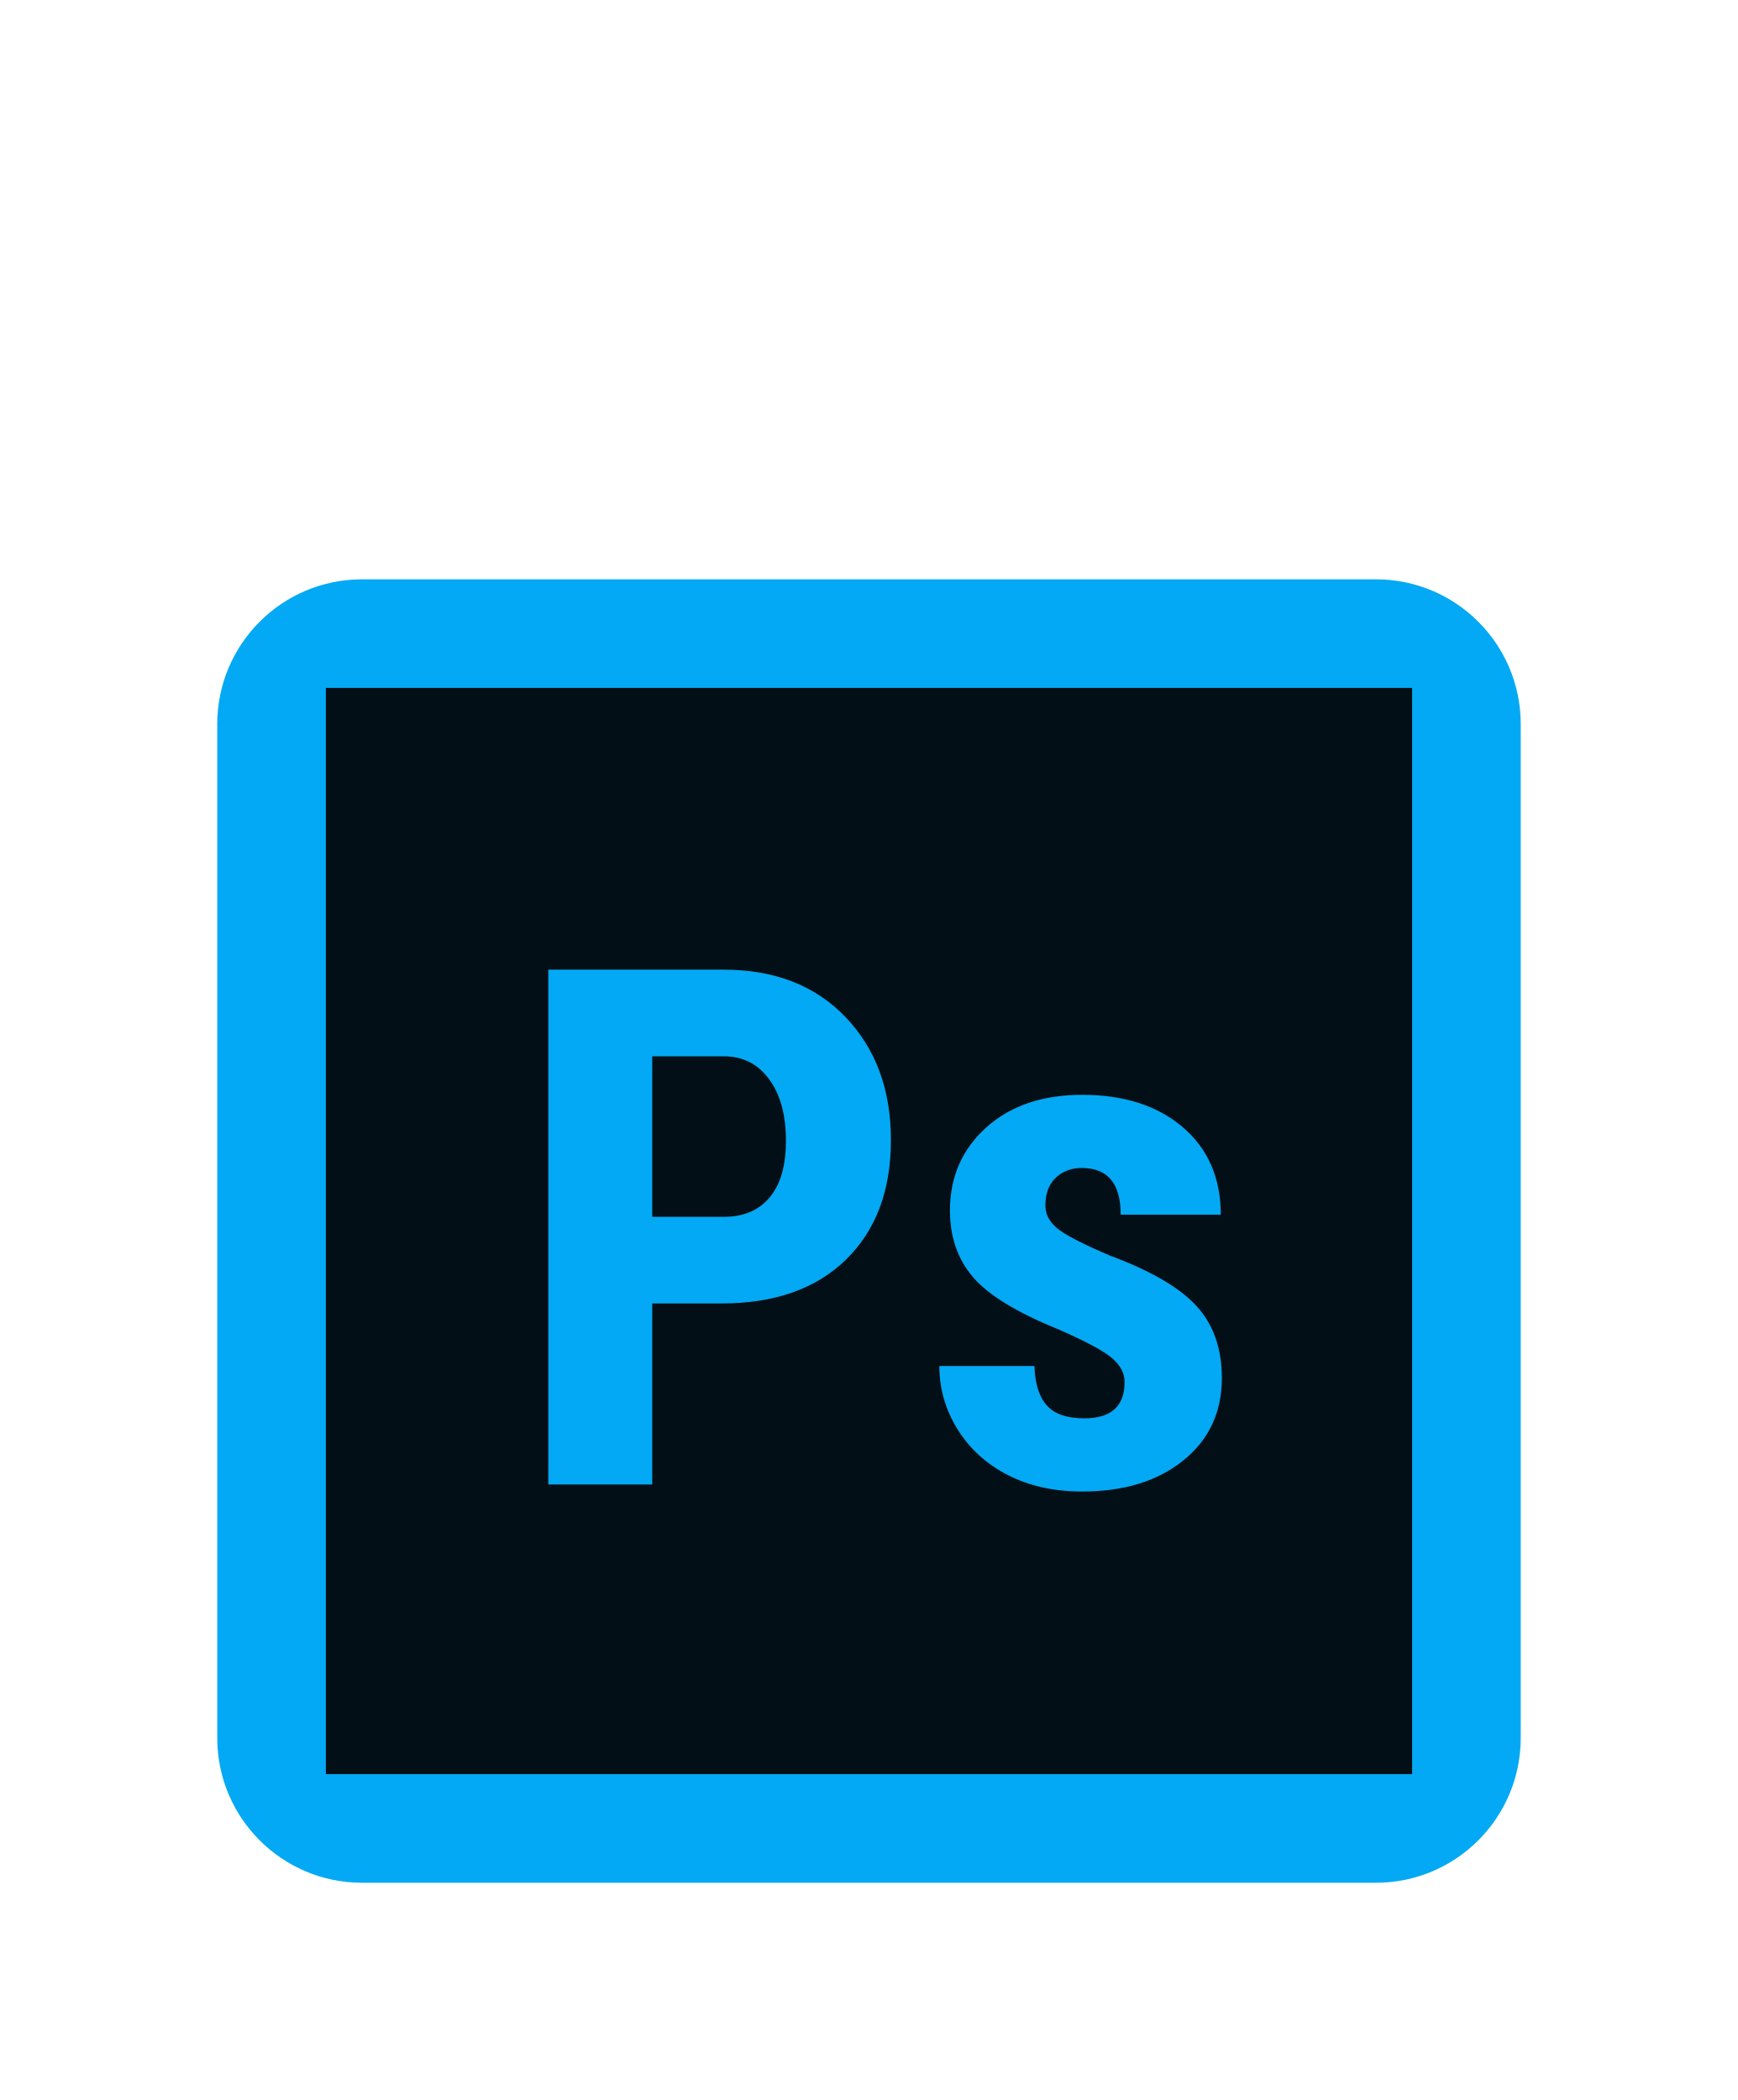
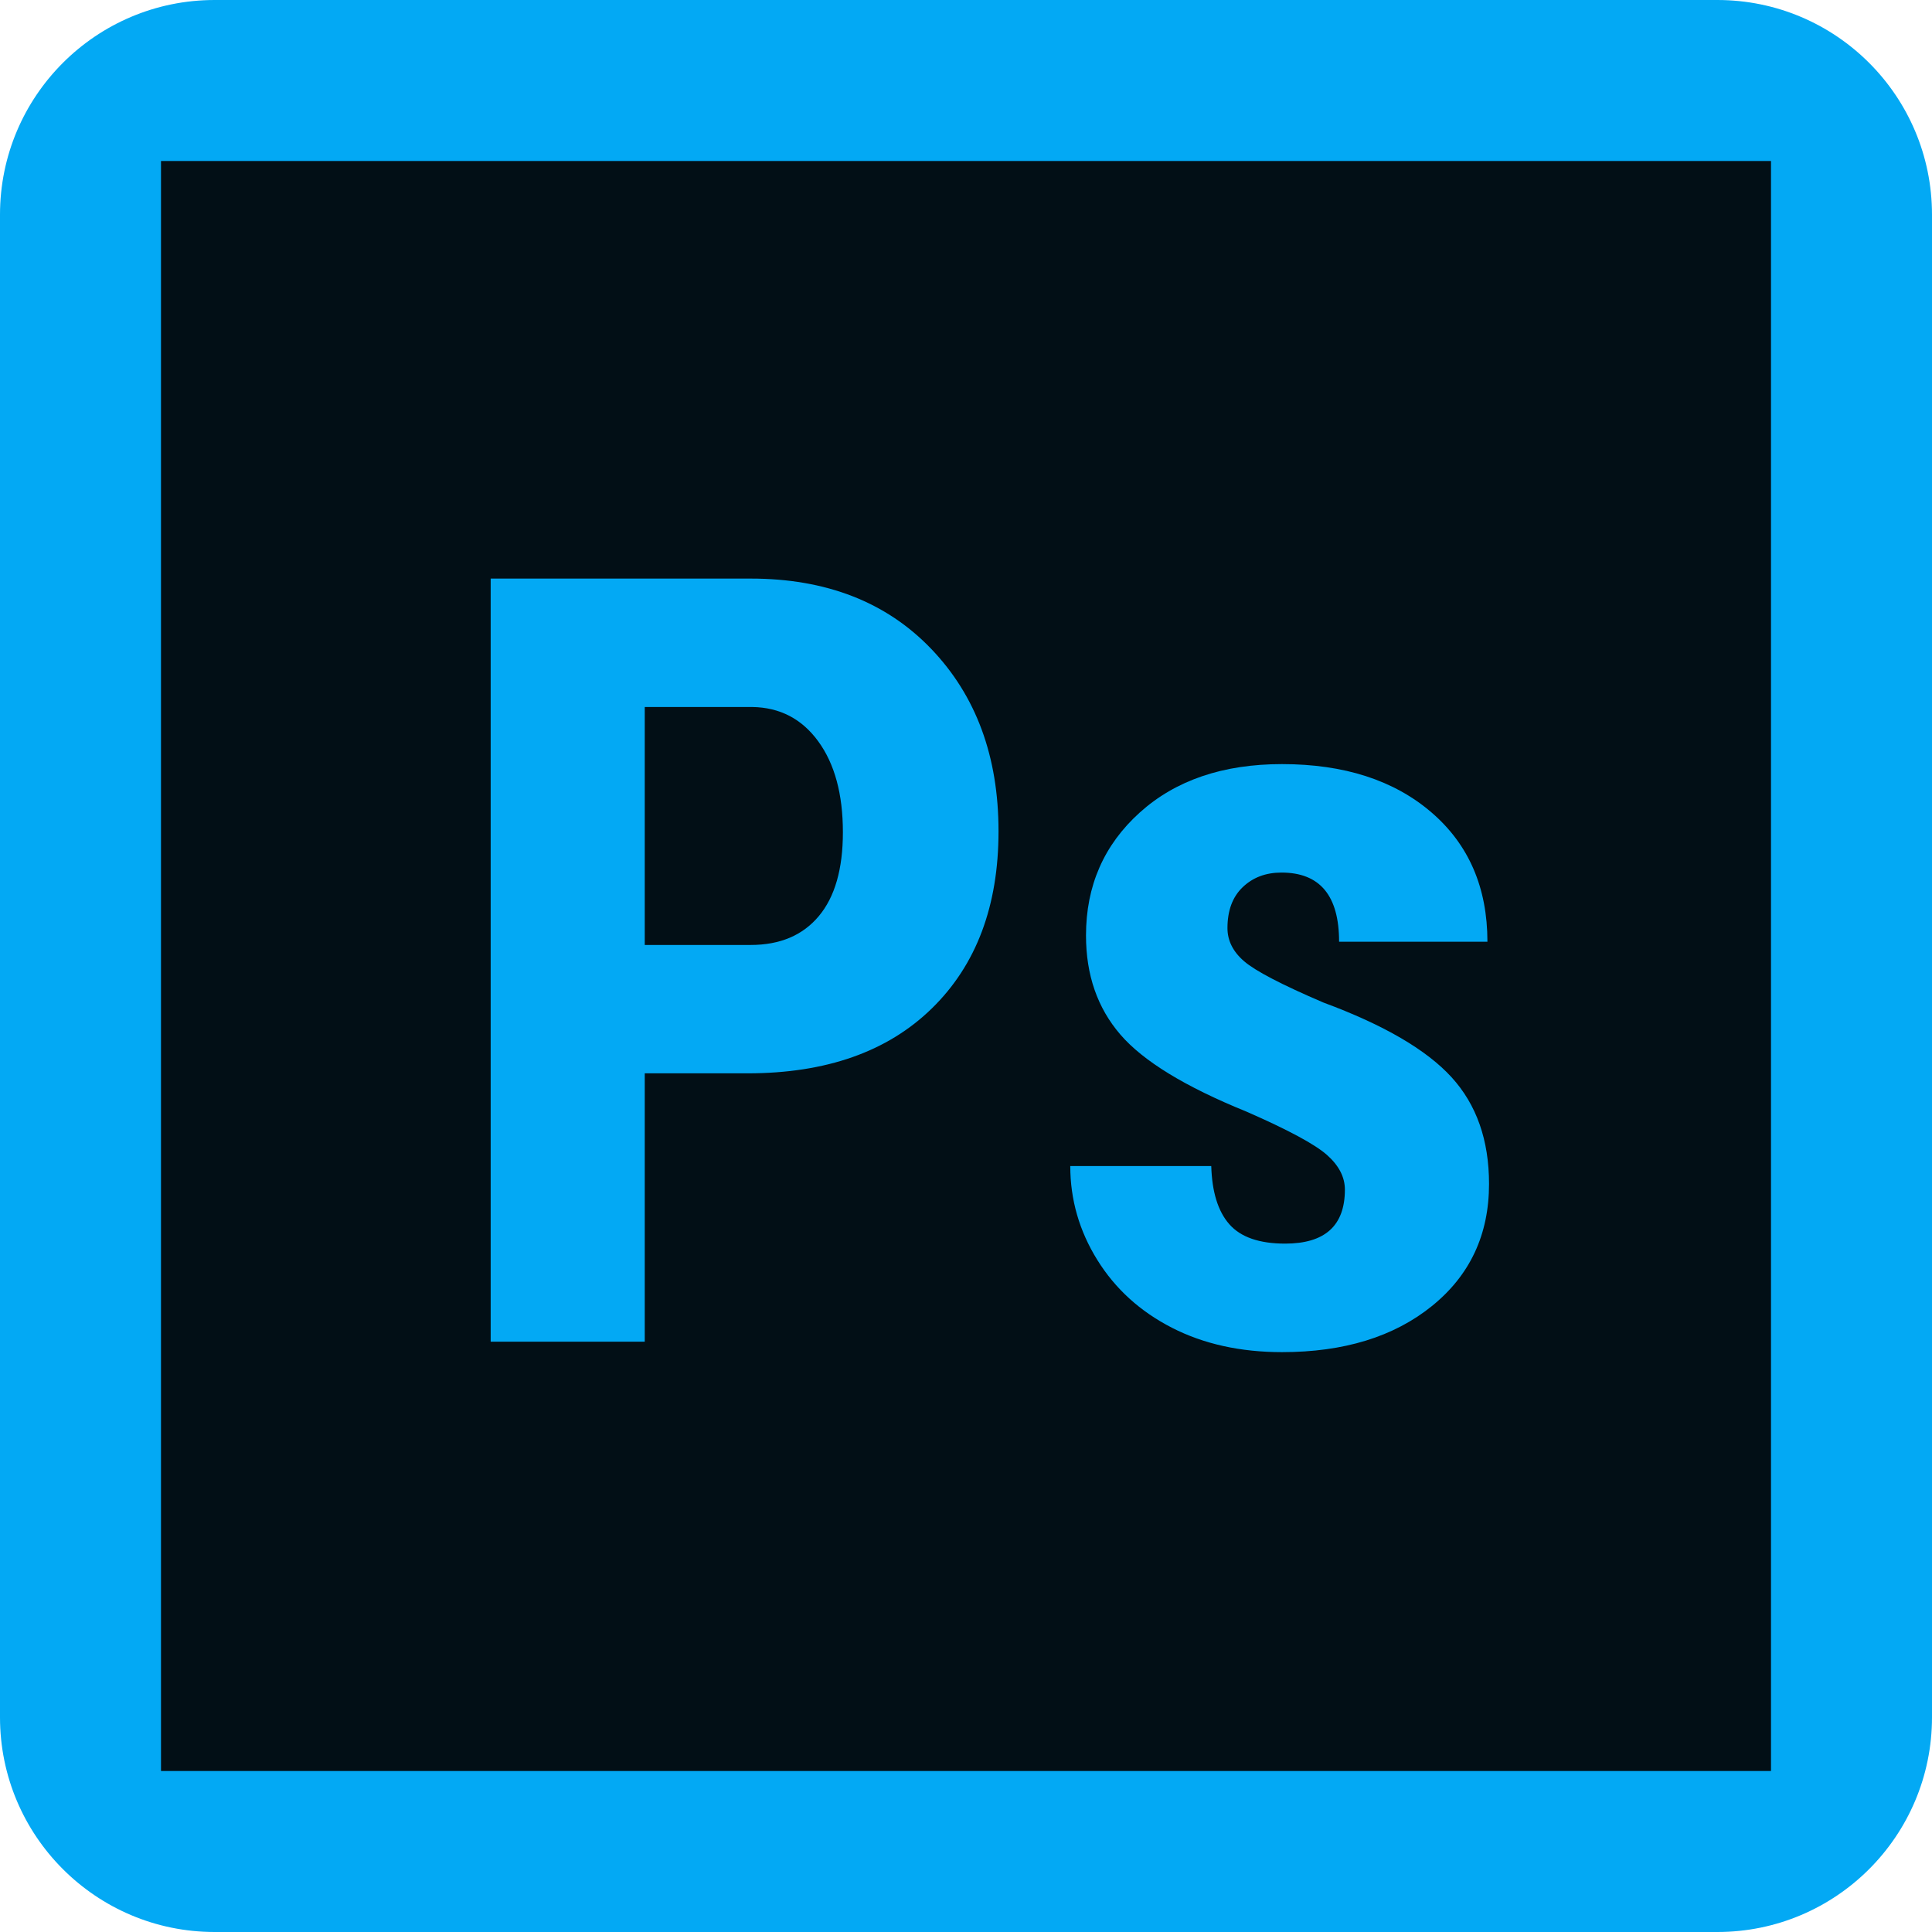
- <svg xmlns="http://www.w3.org/2000/svg" width="96" height="116" viewBox="0 0 96 116" fill="none">
-   <path d="M12 40C12 35.582 15.582 32 20 32H76C80.418 32 84 35.582 84 40V96C84 100.418 80.418 104 76 104H20C15.582 104 12 100.418 12 96V40Z" fill="#03A9F4" />
-   <path d="M40.032 58.348H36.028V67.216H39.974C41.068 67.216 41.914 66.858 42.514 66.142C43.114 65.426 43.412 64.384 43.412 63.016C43.412 61.596 43.106 60.468 42.494 59.628C41.882 58.788 41.06 58.362 40.032 58.348Z" fill="#020F16" />
-   <path d="M18 38V98H78V38H18ZM46.73 69.578C45.078 71.194 42.786 72 39.856 72H36.028V82H30.286V53.562H39.974C42.786 53.562 45.03 54.436 46.702 56.18C48.374 57.924 49.212 60.19 49.212 62.976C49.212 65.762 48.384 67.962 46.73 69.578ZM65.364 80.672C63.946 81.818 62.082 82.39 59.778 82.39C58.228 82.39 56.86 82.088 55.676 81.482C54.492 80.876 53.562 80.032 52.892 78.952C52.222 77.872 51.886 76.706 51.886 75.456H57.14C57.168 76.418 57.39 77.142 57.814 77.624C58.238 78.106 58.93 78.346 59.894 78.346C61.378 78.346 62.12 77.676 62.12 76.334C62.12 75.866 61.896 75.432 61.446 75.036C60.996 74.64 60 74.104 58.45 73.426C56.172 72.502 54.606 71.546 53.752 70.554C52.898 69.562 52.472 68.334 52.472 66.862C52.472 65.012 53.14 63.486 54.474 62.282C55.808 61.078 57.578 60.476 59.776 60.476C62.092 60.476 63.948 61.076 65.342 62.272C66.736 63.468 67.432 65.078 67.432 67.096H61.904C61.904 65.378 61.19 64.518 59.756 64.518C59.17 64.518 58.69 64.7 58.31 65.064C57.93 65.428 57.744 65.938 57.744 66.588C57.744 67.056 57.952 67.47 58.37 67.828C58.788 68.186 59.768 68.698 61.32 69.362C63.574 70.196 65.164 71.124 66.096 72.146C67.028 73.168 67.492 74.494 67.492 76.12C67.492 78.01 66.782 79.526 65.364 80.672Z" fill="#020F16" />
+ <svg xmlns="http://www.w3.org/2000/svg" width="72" height="72" viewBox="0 0 72 72" fill="none">
+   <path d="M0 8C0 3.582 3.582 0 8 0H64C68.418 0 72 3.582 72 8V64C72 68.418 68.418 72 64 72H8C3.582 72 0 68.418 0 64V8Z" fill="#03A9F4" />
+   <path d="M28.032 26.348H24.028V35.216H27.974C29.068 35.216 29.914 34.858 30.514 34.142C31.114 33.426 31.412 32.384 31.412 31.016C31.412 29.596 31.106 28.468 30.494 27.628C29.882 26.788 29.06 26.362 28.032 26.348Z" fill="#020F16" />
+   <path d="M6 6V66H66V6H6ZM34.73 37.578C33.078 39.194 30.786 40 27.856 40H24.028V50H18.286V21.562H27.974C30.786 21.562 33.03 22.436 34.702 24.18C36.374 25.924 37.212 28.19 37.212 30.976C37.212 33.762 36.384 35.962 34.73 37.578ZM53.364 48.672C51.946 49.818 50.082 50.39 47.778 50.39C46.228 50.39 44.86 50.088 43.676 49.482C42.492 48.876 41.562 48.032 40.892 46.952C40.222 45.872 39.886 44.706 39.886 43.456H45.14C45.168 44.418 45.39 45.142 45.814 45.624C46.238 46.106 46.93 46.346 47.894 46.346C49.378 46.346 50.12 45.676 50.12 44.334C50.12 43.866 49.896 43.432 49.446 43.036C48.996 42.64 48 42.104 46.45 41.426C44.172 40.502 42.606 39.546 41.752 38.554C40.898 37.562 40.472 36.334 40.472 34.862C40.472 33.012 41.14 31.486 42.474 30.282C43.808 29.078 45.578 28.476 47.776 28.476C50.092 28.476 51.948 29.076 53.342 30.272C54.736 31.468 55.432 33.078 55.432 35.096H49.904C49.904 33.378 49.19 32.518 47.756 32.518C47.17 32.518 46.69 32.7 46.31 33.064C45.93 33.428 45.744 33.938 45.744 34.588C45.744 35.056 45.952 35.47 46.37 35.828C46.788 36.186 47.768 36.698 49.32 37.362C51.574 38.196 53.164 39.124 54.096 40.146C55.028 41.168 55.492 42.494 55.492 44.12C55.492 46.01 54.782 47.526 53.364 48.672Z" fill="#020F16" />
</svg>
